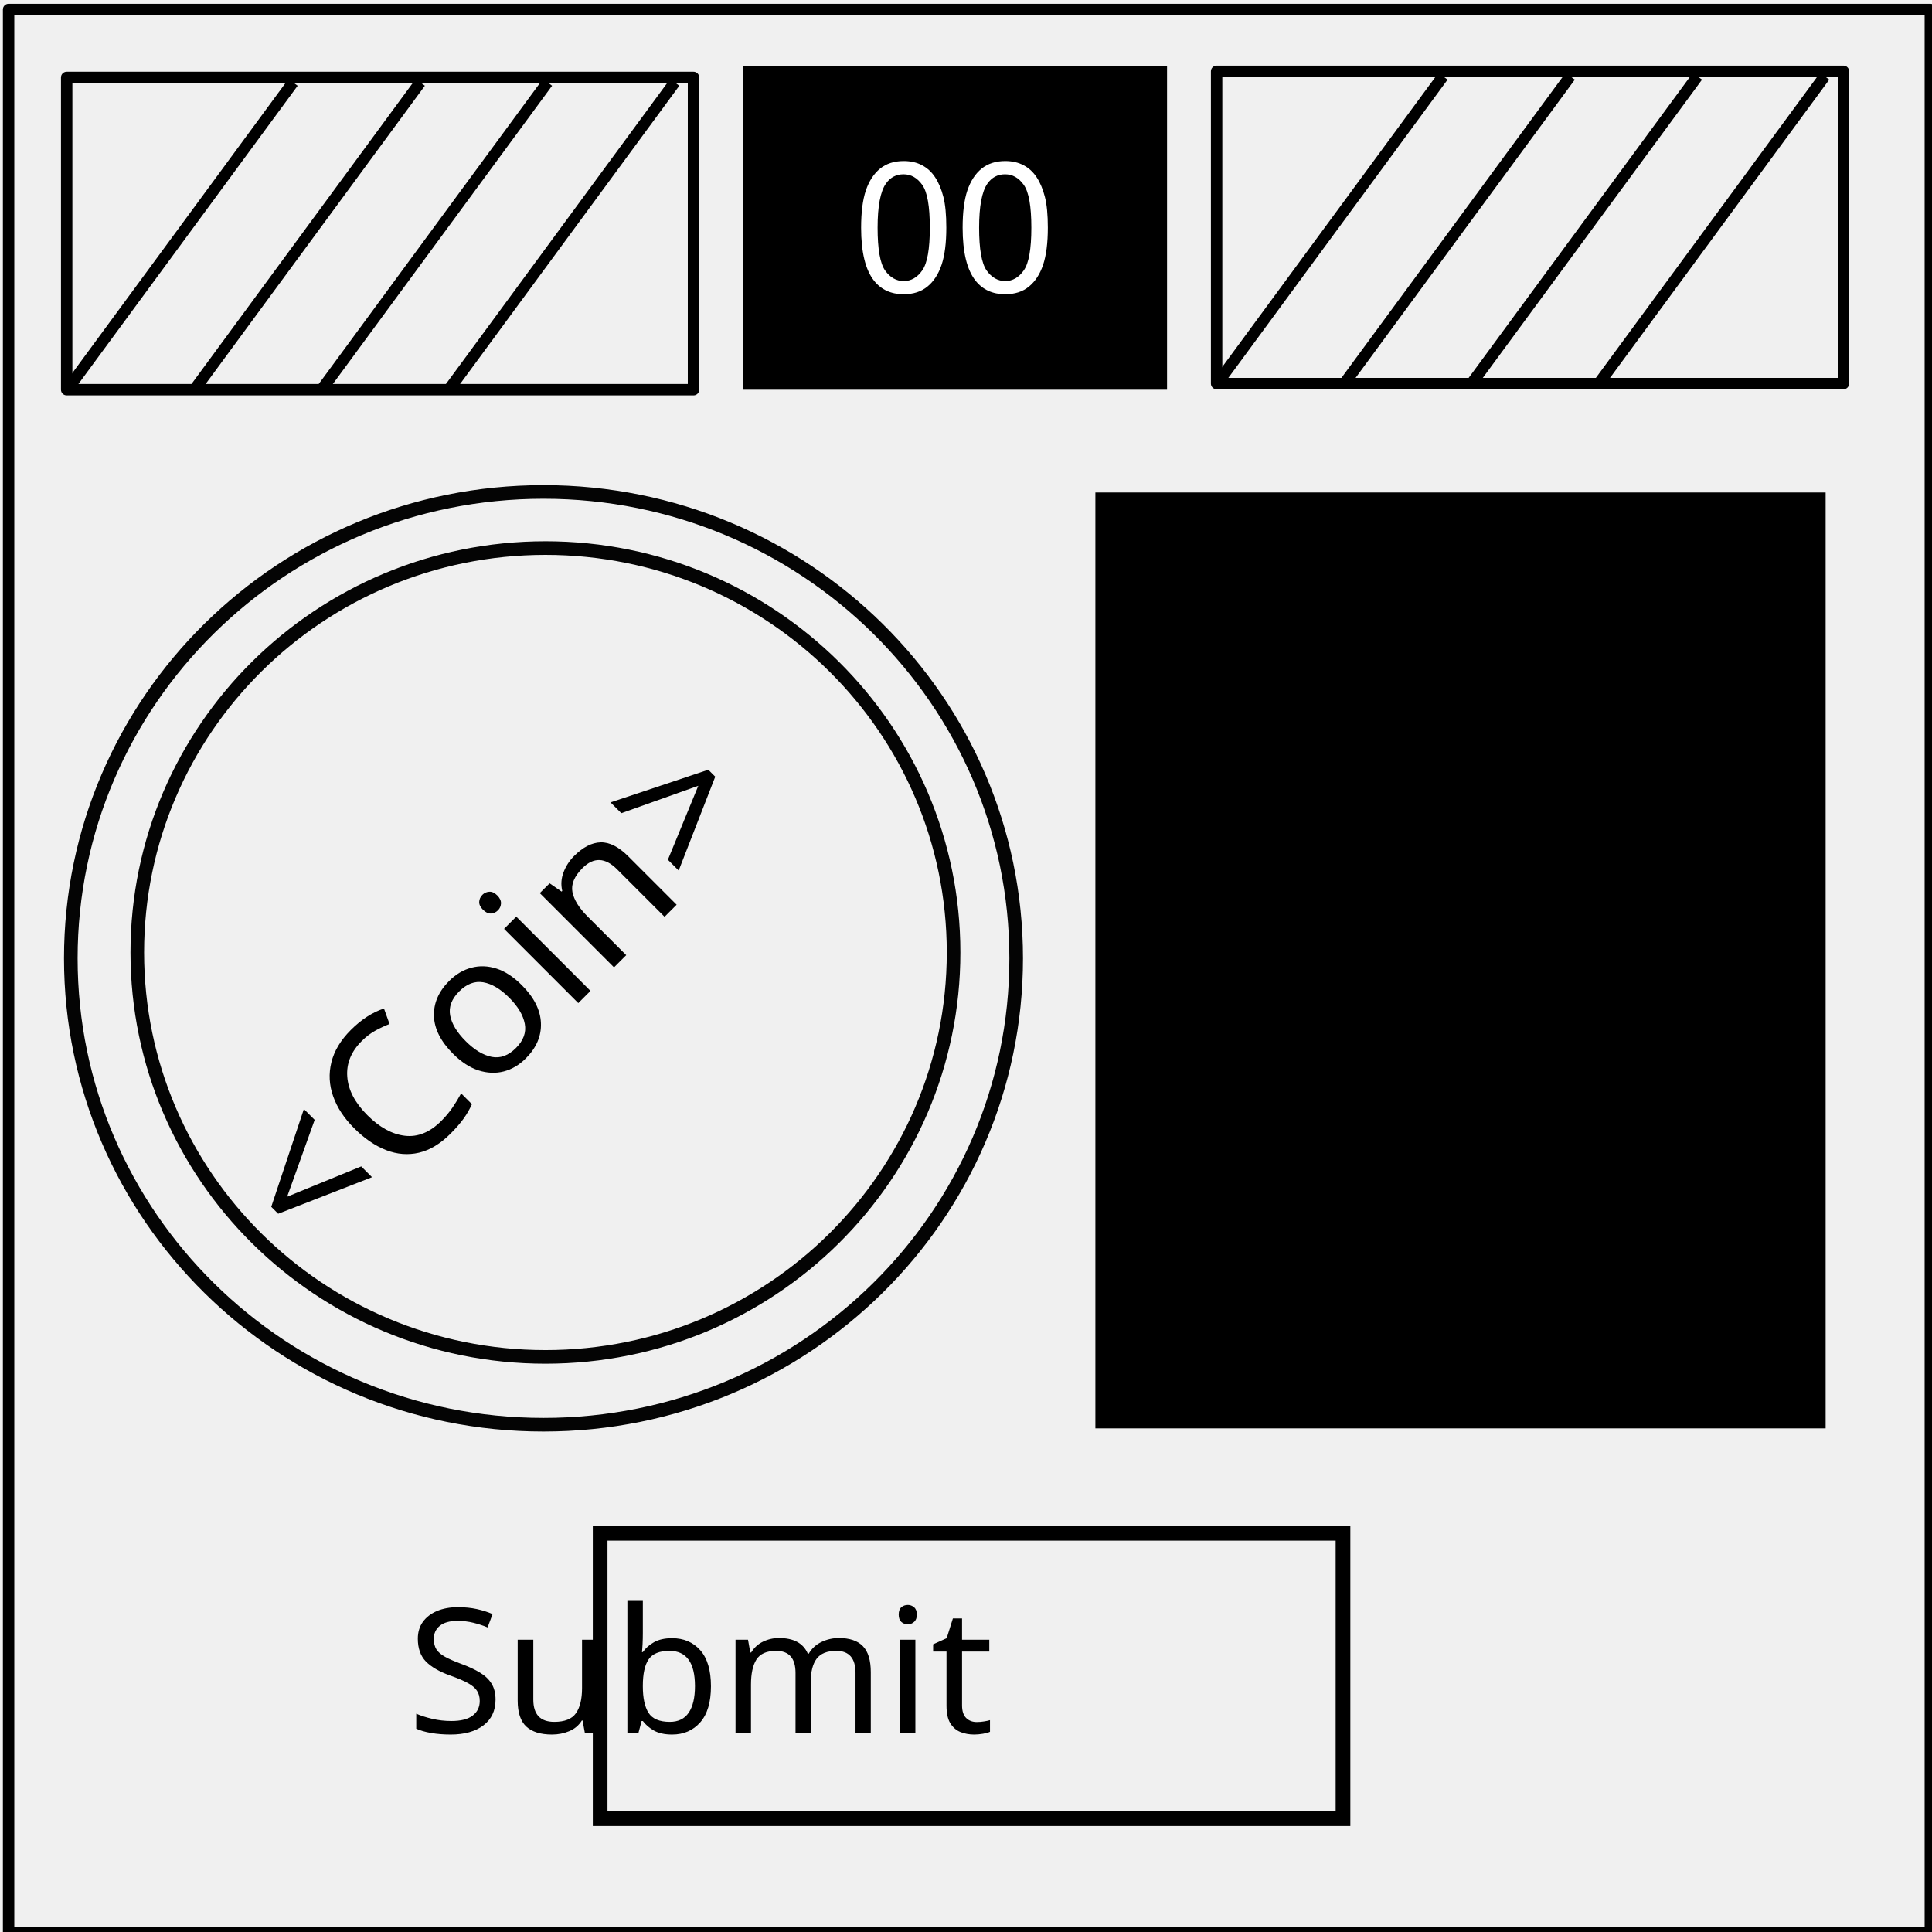
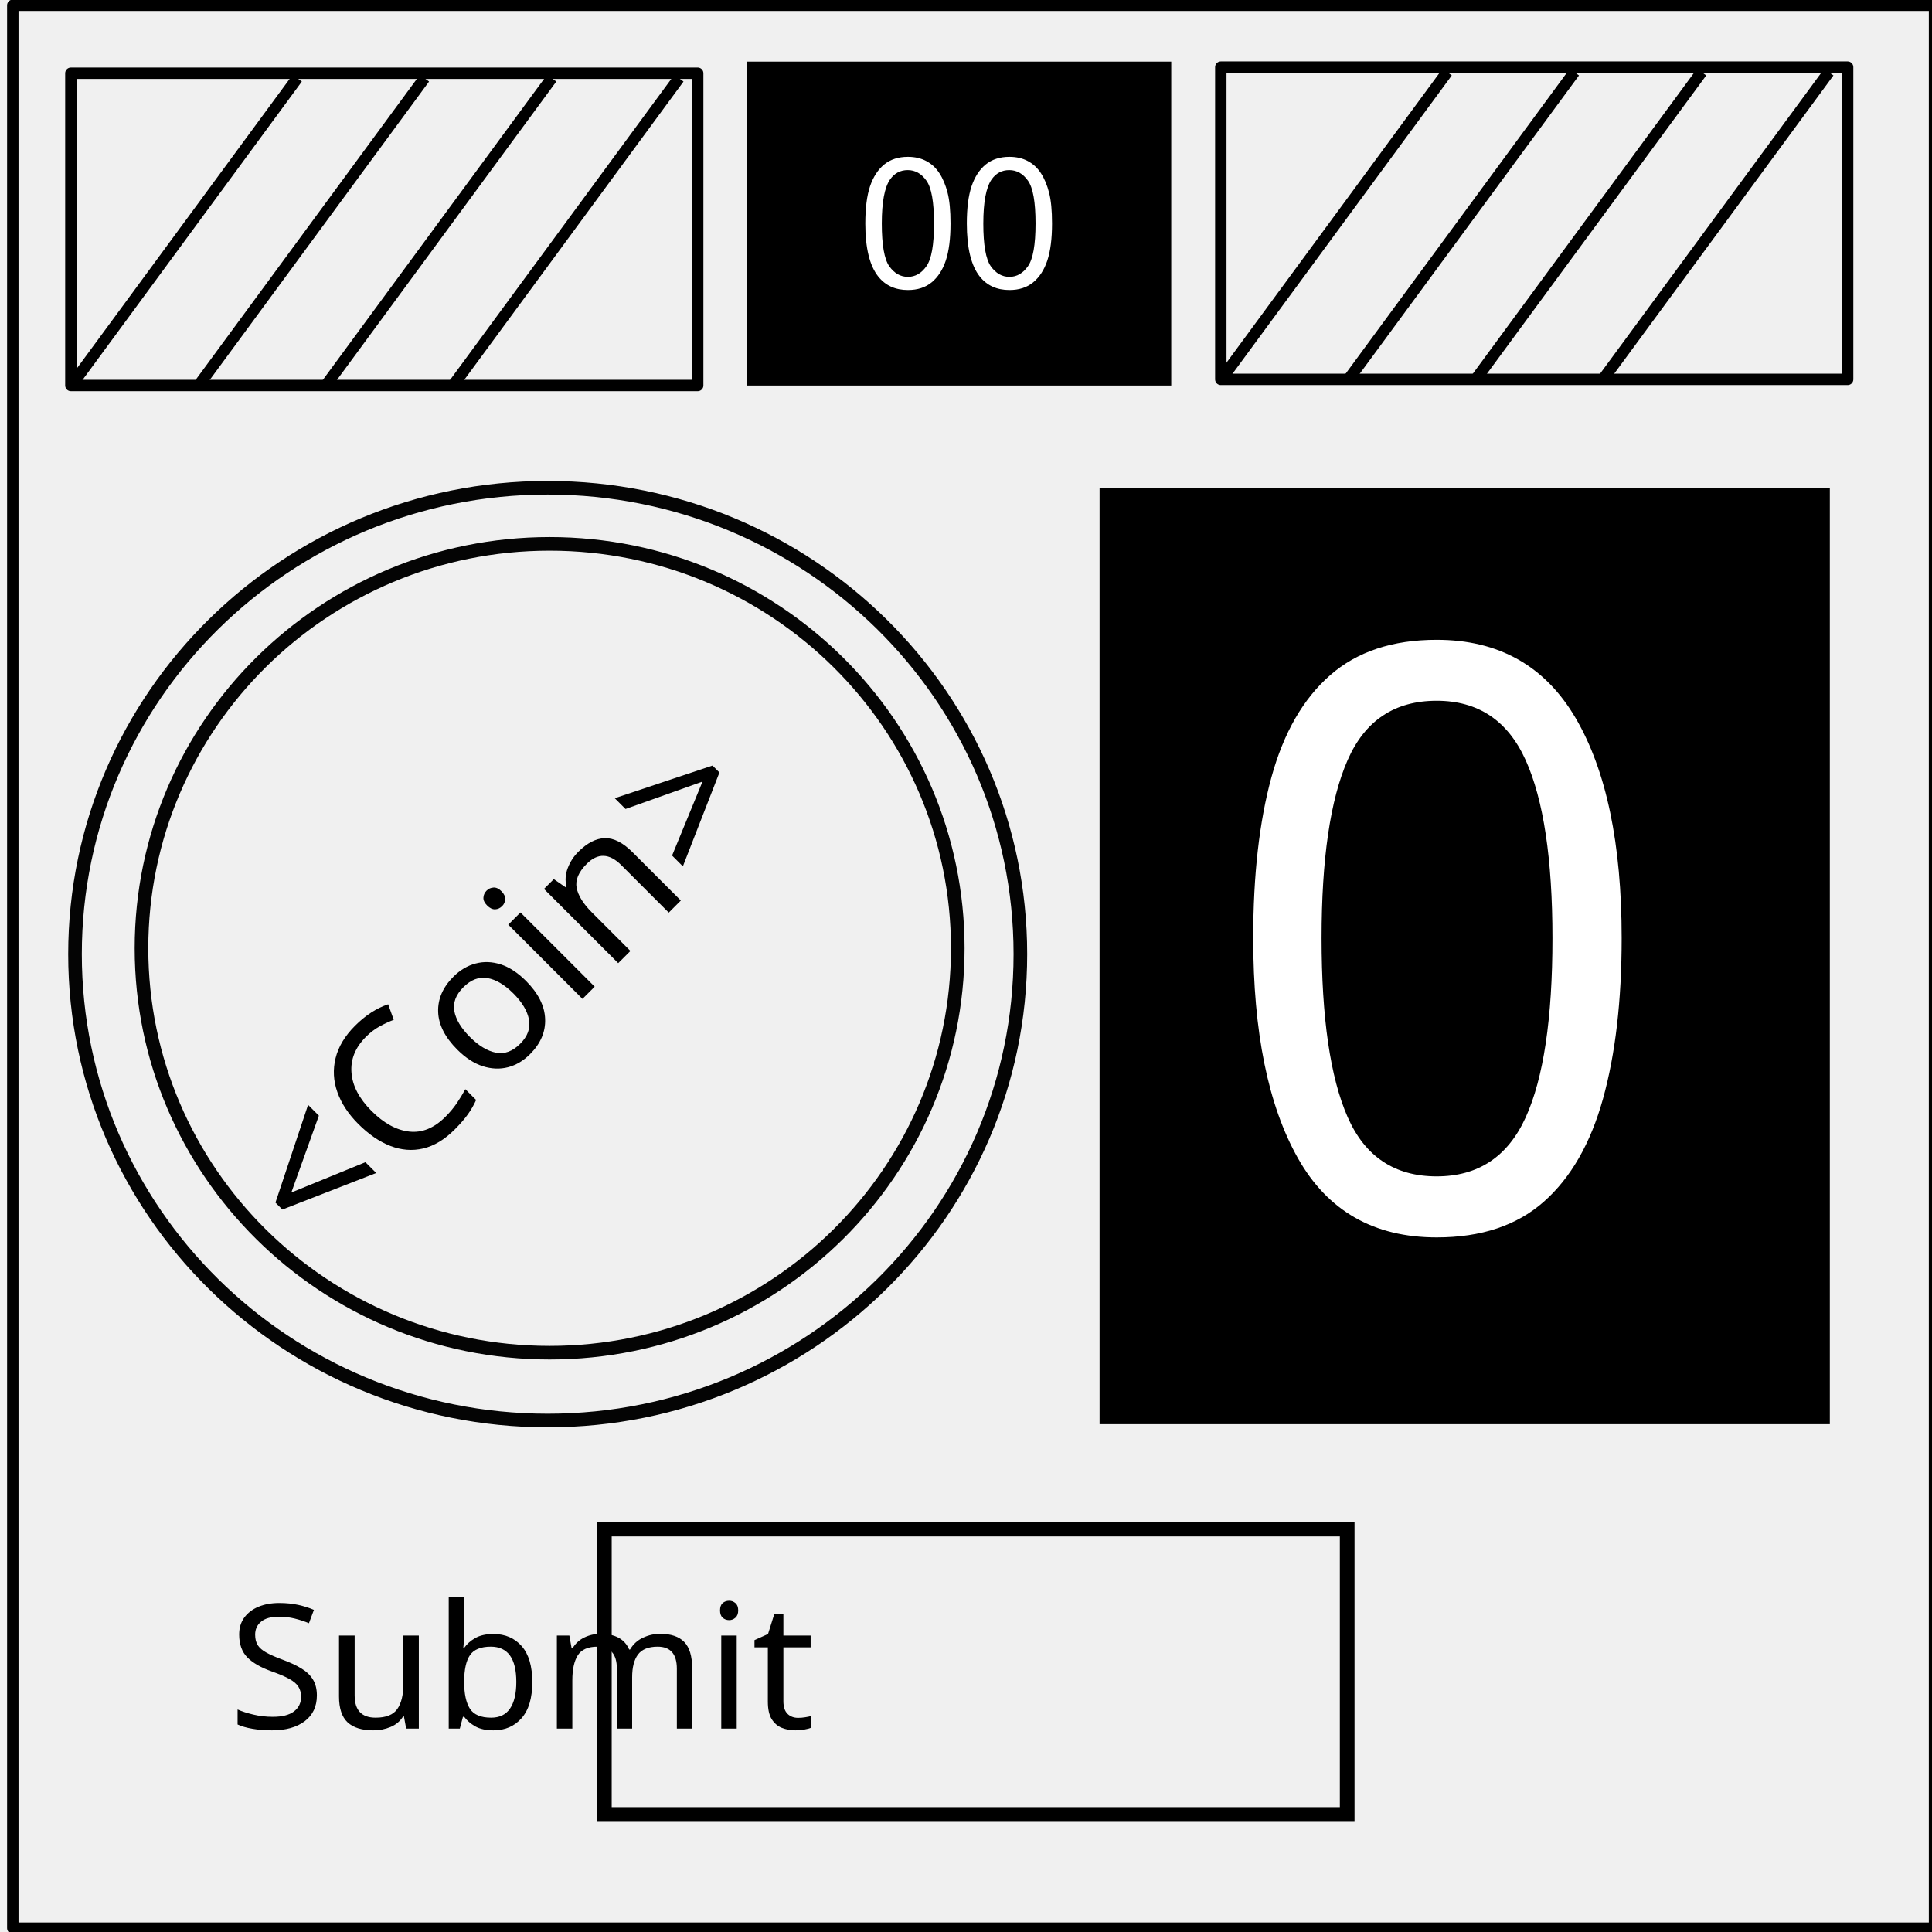
<svg xmlns="http://www.w3.org/2000/svg" width="348mm" height="348mm" viewBox="0 0 348 348" version="1.1" id="svg8">
  <defs id="defs2" />
  <g id="layer1" transform="translate(0,51)">
-     <g style="fill:none;stroke-linecap:square;stroke-miterlimit:10" id="g90" transform="matrix(1.027426,0,0,1.025716,-3.669949,-55.21442)">
-       <path id="path22" d="m 5.079,5.776 h 336.913 v 337.67 H 5.08 Z" style="stroke:#000000;stroke-width:2;stroke-linecap:butt;stroke-linejoin:round" />
-       <path id="path24" d="m 133.843,15.667 h 74.33 v 56.882 h -74.33 z" style="fill:#000000" />
-       <path id="path26" d="m 154.54,44.09 c 0,-2.709 0.276,-4.886 0.827,-6.531 0.563,-1.657 1.391,-2.933 2.485,-3.829 1.104,-0.895 2.49,-1.343 4.156,-1.343 1.23,0 2.307,0.25 3.234,0.75 0.927,0.49 1.692,1.203 2.297,2.14 0.604,0.927 1.078,2.062 1.422,3.407 0.344,1.333 0.516,3.135 0.516,5.406 0,2.687 -0.276,4.859 -0.829,6.515 -0.552,1.647 -1.38,2.923 -2.484,3.829 -1.093,0.895 -2.479,1.343 -4.156,1.343 -2.209,0 -3.943,-0.792 -5.203,-2.375 -1.51,-1.907 -2.266,-5.01 -2.266,-9.312 z m 2.89,0 c 0,3.76 0.437,6.265 1.312,7.515 0.885,1.24 1.974,1.86 3.266,1.86 1.291,0 2.375,-0.625 3.25,-1.875 0.885,-1.25 1.328,-3.75 1.328,-7.5 0,-3.77 -0.443,-6.276 -1.328,-7.516 -0.875,-1.24 -1.969,-1.86 -3.281,-1.86 -1.292,0 -2.323,0.547 -3.094,1.641 -0.969,1.396 -1.453,3.974 -1.453,7.735 z m 14.906,0 c 0,-2.709 0.276,-4.886 0.828,-6.531 0.563,-1.657 1.39,-2.933 2.484,-3.829 1.105,-0.895 2.49,-1.343 4.157,-1.343 1.229,0 2.307,0.25 3.234,0.75 0.927,0.49 1.692,1.203 2.297,2.14 0.604,0.927 1.078,2.062 1.422,3.407 0.343,1.333 0.515,3.135 0.515,5.406 0,2.687 -0.276,4.859 -0.828,6.515 -0.552,1.647 -1.38,2.923 -2.484,3.829 -1.093,0.895 -2.479,1.343 -4.156,1.343 -2.209,0 -3.943,-0.792 -5.203,-2.375 -1.51,-1.907 -2.266,-5.01 -2.266,-9.312 z m 2.89,0 c 0,3.76 0.438,6.265 1.313,7.515 0.885,1.24 1.974,1.86 3.266,1.86 1.291,0 2.375,-0.625 3.25,-1.875 0.885,-1.25 1.328,-3.75 1.328,-7.5 0,-3.77 -0.443,-6.276 -1.328,-7.516 -0.875,-1.24 -1.97,-1.86 -3.282,-1.86 -1.291,0 -2.322,0.547 -3.093,1.641 -0.969,1.396 -1.453,3.974 -1.453,7.735 z" style="fill:#ffffff" />
-       <path id="path28" d="m 15.262,17.706 h 109.89 V 72.541 H 15.262 Z" style="stroke:#000000;stroke-width:2;stroke-linecap:butt;stroke-linejoin:round" />
-       <path id="path30" d="M 15.262,72.654 54.948,18.574" />
-       <path id="path32" d="M 15.262,72.654 54.948,18.574" style="stroke:#000000;stroke-width:2;stroke-linecap:butt;stroke-linejoin:round" />
-       <path id="path34" d="M 37.566,72.654 77.252,18.574" />
-       <path id="path36" d="M 37.566,72.654 77.252,18.574" style="stroke:#000000;stroke-width:2;stroke-linecap:butt;stroke-linejoin:round" />
-       <path id="path38" d="M 59.87,72.654 99.556,18.574" />
-       <path id="path40" d="M 59.87,72.654 99.556,18.574" style="stroke:#000000;stroke-width:2;stroke-linecap:butt;stroke-linejoin:round" />
-       <path id="path42" d="M 82.175,72.654 121.86,18.574" />
-       <path id="path44" d="m 82.175,72.654 39.685,-54.08 m 95.004,-1.94 h 109.89 v 54.835 h -109.89 z" style="stroke:#000000;stroke-width:2;stroke-linecap:butt;stroke-linejoin:round" />
-       <path id="path46" d="M 216.864,71.581 256.549,17.503" />
-       <path id="path48" d="M 216.864,71.581 256.549,17.503" style="stroke:#000000;stroke-width:2;stroke-linecap:butt;stroke-linejoin:round" />
-       <path id="path50" d="M 239.168,71.581 278.853,17.503" />
-       <path id="path52" d="M 239.168,71.581 278.853,17.503" style="stroke:#000000;stroke-width:2;stroke-linecap:butt;stroke-linejoin:round" />
-       <path id="path54" d="M 261.472,71.581 301.157,17.503" />
-       <path id="path56" d="M 261.472,71.581 301.157,17.503" style="stroke:#000000;stroke-width:2;stroke-linecap:butt;stroke-linejoin:round" />
-       <path id="path58" d="M 283.776,71.581 323.461,17.503" />
-       <path id="path60" d="M 283.776,71.581 323.461,17.503" style="stroke:#000000;stroke-width:2;stroke-linecap:butt;stroke-linejoin:round" />
+     <g id="layer1-99" transform="translate(539.75,257.7798)">
+       <g id="layer1-9" transform="translate(-538.9941,-258.5357)">
+         <g style="fill:none;stroke-linecap:square;stroke-miterlimit:10" id="g90" transform="matrix(1.027426,0,0,1.025716,-3.669949,-55.21442)">
+           <path id="path22" d="m 5.079,5.776 h 336.913 v 337.67 H 5.08 Z" style="stroke:#000000;stroke-width:2;stroke-linecap:butt;stroke-linejoin:round" />
+           <path id="path24" d="m 133.843,15.667 h 74.33 v 56.882 h -74.33 z" style="fill:#000000" />
+           <path id="path26" d="m 154.54,44.09 c 0,-2.709 0.276,-4.886 0.827,-6.531 0.563,-1.657 1.391,-2.933 2.485,-3.829 1.104,-0.895 2.49,-1.343 4.156,-1.343 1.23,0 2.307,0.25 3.234,0.75 0.927,0.49 1.692,1.203 2.297,2.14 0.604,0.927 1.078,2.062 1.422,3.407 0.344,1.333 0.516,3.135 0.516,5.406 0,2.687 -0.276,4.859 -0.829,6.515 -0.552,1.647 -1.38,2.923 -2.484,3.829 -1.093,0.895 -2.479,1.343 -4.156,1.343 -2.209,0 -3.943,-0.792 -5.203,-2.375 -1.51,-1.907 -2.266,-5.01 -2.266,-9.312 z m 2.89,0 c 0,3.76 0.437,6.265 1.312,7.515 0.885,1.24 1.974,1.86 3.266,1.86 1.291,0 2.375,-0.625 3.25,-1.875 0.885,-1.25 1.328,-3.75 1.328,-7.5 0,-3.77 -0.443,-6.276 -1.328,-7.516 -0.875,-1.24 -1.969,-1.86 -3.281,-1.86 -1.292,0 -2.323,0.547 -3.094,1.641 -0.969,1.396 -1.453,3.974 -1.453,7.735 z m 14.906,0 c 0,-2.709 0.276,-4.886 0.828,-6.531 0.563,-1.657 1.39,-2.933 2.484,-3.829 1.105,-0.895 2.49,-1.343 4.157,-1.343 1.229,0 2.307,0.25 3.234,0.75 0.927,0.49 1.692,1.203 2.297,2.14 0.604,0.927 1.078,2.062 1.422,3.407 0.343,1.333 0.515,3.135 0.515,5.406 0,2.687 -0.276,4.859 -0.828,6.515 -0.552,1.647 -1.38,2.923 -2.484,3.829 -1.093,0.895 -2.479,1.343 -4.156,1.343 -2.209,0 -3.943,-0.792 -5.203,-2.375 -1.51,-1.907 -2.266,-5.01 -2.266,-9.312 z m 2.89,0 c 0,3.76 0.438,6.265 1.313,7.515 0.885,1.24 1.974,1.86 3.266,1.86 1.291,0 2.375,-0.625 3.25,-1.875 0.885,-1.25 1.328,-3.75 1.328,-7.5 0,-3.77 -0.443,-6.276 -1.328,-7.516 -0.875,-1.24 -1.97,-1.86 -3.282,-1.86 -1.291,0 -2.322,0.547 -3.093,1.641 -0.969,1.396 -1.453,3.974 -1.453,7.735 z" style="fill:#ffffff" />
+           <path id="path28" d="m 15.262,17.706 h 109.89 V 72.541 H 15.262 Z" style="stroke:#000000;stroke-width:2;stroke-linecap:butt;stroke-linejoin:round" />
+           <path id="path30" d="M 15.262,72.654 54.948,18.574" />
+           <path id="path32" d="M 15.262,72.654 54.948,18.574" style="stroke:#000000;stroke-width:2;stroke-linecap:butt;stroke-linejoin:round" />
+           <path id="path34" d="M 37.566,72.654 77.252,18.574" />
+           <path id="path36" d="M 37.566,72.654 77.252,18.574" style="stroke:#000000;stroke-width:2;stroke-linecap:butt;stroke-linejoin:round" />
+           <path id="path38" d="M 59.87,72.654 99.556,18.574" />
+           <path id="path40" d="M 59.87,72.654 99.556,18.574" style="stroke:#000000;stroke-width:2;stroke-linecap:butt;stroke-linejoin:round" />
+           <path id="path42" d="M 82.175,72.654 121.86,18.574" />
+           <path id="path44" d="m 82.175,72.654 39.685,-54.08 m 95.004,-1.94 h 109.89 v 54.835 h -109.89 z" style="stroke:#000000;stroke-width:2;stroke-linecap:butt;stroke-linejoin:round" />
+           <path id="path46" d="M 216.864,71.581 256.549,17.503" />
+           <path id="path48" d="M 216.864,71.581 256.549,17.503" style="stroke:#000000;stroke-width:2;stroke-linecap:butt;stroke-linejoin:round" />
+           <path id="path50" d="M 239.168,71.581 278.853,17.503" />
+           <path id="path52" d="M 239.168,71.581 278.853,17.503" style="stroke:#000000;stroke-width:2;stroke-linecap:butt;stroke-linejoin:round" />
+           <path id="path54" d="M 261.472,71.581 301.157,17.503" />
+           <path id="path56" d="M 261.472,71.581 301.157,17.503" style="stroke:#000000;stroke-width:2;stroke-linecap:butt;stroke-linejoin:round" />
+           <path id="path58" d="M 283.776,71.581 323.461,17.503" />
+           <path id="path60" d="M 283.776,71.581 323.461,17.503" style="stroke:#000000;stroke-width:2;stroke-linecap:butt;stroke-linejoin:round" />
+         </g>
+         <ellipse style="opacity:0.981;fill:#000000;fill-opacity:0;stroke:#000000;stroke-width:2.452;stroke-miterlimit:4;stroke-dasharray:none;stroke-dashoffset:1.002;stroke-opacity:1" id="path6283" cx="97.896" cy="121.619" rx="85.142" ry="84.008" />
+         <ellipse style="opacity:0.981;fill:#000000;fill-opacity:0;stroke:#000000;stroke-width:2.452;stroke-miterlimit:4;stroke-dasharray:none;stroke-dashoffset:1.002;stroke-opacity:1" id="path6289" ry="72.845" rx="73.517" cy="120.565" cx="98.245" />
+         <rect style="fill:#000000;fill-opacity:1;fill-rule:evenodd;stroke:none;stroke-width:2.646;stroke-miterlimit:4;stroke-dasharray:none;stroke-opacity:1" id="rect6293" width="131.536" height="168.577" x="197.304" y="37.708" />
+         <rect style="fill:none;fill-rule:evenodd;stroke:#000000;stroke-width:2.646;stroke-miterlimit:4;stroke-dasharray:none;stroke-opacity:1" id="rect6309" width="133.804" height="51.405" x="108.101" y="225.185" />
+         <text xml:space="preserve" style="font-style:normal;font-variant:normal;font-weight:normal;font-stretch:normal;font-size:31.462px;line-height:1.25;font-family:'Special Elite';-inkscape-font-specification:'Special Elite, Normal';font-variant-ligatures:normal;font-variant-caps:normal;font-variant-numeric:normal;font-feature-settings:normal;text-align:center;letter-spacing:0px;word-spacing:0px;writing-mode:lr-tb;text-anchor:middle;fill:#000000;fill-opacity:1;stroke:none;stroke-width:0.328" x="174.429" y="262.862" id="text6421" transform="scale(1.006668,0.9933758)">
+           <tspan x="174.429" y="262.862" id="tspan6419" style="font-style:normal;font-variant:normal;font-weight:normal;font-stretch:normal;font-size:31.462px;font-family:'Special Elite';-inkscape-font-specification:'Special Elite, Normal';font-variant-ligatures:normal;font-variant-caps:normal;font-variant-numeric:normal;font-feature-settings:normal;text-align:center;writing-mode:lr-tb;text-anchor:middle;stroke-width:0.328">
+             <tspan x="174.429" y="262.862" id="tspan6417" style="font-style:normal;font-variant:normal;font-weight:normal;font-stretch:normal;font-size:31.462px;font-family:'Special Elite';-inkscape-font-specification:'Special Elite, Normal';font-variant-ligatures:normal;font-variant-caps:normal;font-variant-numeric:normal;font-feature-settings:normal;text-align:center;writing-mode:lr-tb;text-anchor:middle;stroke-width:0.328">Submit</tspan>
+           </tspan>
+         </text>
+         <flowRoot xml:space="preserve" id="flowRoot6351" style="font-style:normal;font-weight:normal;font-size:333.333px;line-height:1.25;font-family:sans-serif;text-align:center;letter-spacing:0px;word-spacing:0px;text-anchor:middle;fill:#000000;fill-opacity:1;stroke:none" transform="matrix(0.2645833,0,0,0.2645833,0,-51)">
+           <flowRegion id="flowRegion6353" style="font-size:333.333px;text-align:center;text-anchor:middle">
+             <rect id="rect6355" width="374.286" height="471.429" x="811.429" y="438.133" style="font-size:333.333px;text-align:center;text-anchor:middle" />
+           </flowRegion>
+           <flowPara id="flowPara6357">0000000</flowPara>
+         </flowRoot>
+         <flowRoot xml:space="preserve" id="flowRoot6359" style="font-style:normal;font-weight:normal;font-size:133.333px;line-height:1.25;font-family:sans-serif;letter-spacing:0px;word-spacing:0px;fill:#ffffff;fill-opacity:1;stroke:none" transform="matrix(0.2645833,0,0,0.2645833,0,-51)">
+           <flowRegion id="flowRegion6361" style="font-size:133.333px;fill:#ffffff;fill-opacity:1">
+             <rect id="rect6363" width="294.286" height="357.143" x="874.286" y="515.276" style="font-size:133.333px;fill:#ffffff;fill-opacity:1" />
+           </flowRegion>
+           <flowPara id="flowPara6365" />
+         </flowRoot>
+         <text xml:space="preserve" style="font-style:normal;font-weight:normal;font-size:10.583px;line-height:1.25;font-family:sans-serif;letter-spacing:0px;word-spacing:0px;fill:#000000;fill-opacity:1;stroke:none;stroke-width:0.265" x="282.726" y="110.28" id="text6369">
+           <tspan id="tspan6367" x="282.726" y="110.28" style="stroke-width:0.265">0</tspan>
+         </text>
+         <flowRoot xml:space="preserve" id="flowRoot6371" style="font-style:normal;font-weight:normal;font-size:40px;line-height:1.25;font-family:sans-serif;letter-spacing:0px;word-spacing:0px;fill:#ffffff;fill-opacity:1;stroke:none" transform="matrix(0.2645833,0,0,0.2645833,0,-51)">
+           <flowRegion id="flowRegion6373" style="fill:#ffffff;fill-opacity:1">
+             <rect id="rect6375" width="220" height="320" x="905.714" y="446.704" style="fill:#ffffff;fill-opacity:1" />
+           </flowRegion>
+           <flowPara id="flowPara6377" />
+         </flowRoot>
+         <flowRoot xml:space="preserve" id="flowRoot6379" style="font-style:normal;font-weight:normal;font-size:40px;line-height:1.25;font-family:sans-serif;letter-spacing:0px;word-spacing:0px;fill:#ffffff;fill-opacity:1;stroke:none" transform="matrix(0.2645833,0,0,0.2645833,0,-51)">
+           <flowRegion id="flowRegion6381" style="fill:#ffffff;fill-opacity:1">
+             <rect id="rect6383" width="314.286" height="414.286" x="831.429" y="412.418" style="fill:#ffffff;fill-opacity:1" />
+           </flowRegion>
+           <flowPara id="flowPara6385" />
+         </flowRoot>
+         <text transform="scale(0.9777683,1.022737)" id="text989" y="167.369" x="223.08" style="font-style:normal;font-weight:normal;font-size:143.19px;line-height:1.25;font-family:sans-serif;letter-spacing:0px;word-spacing:0px;fill:#ffffff;fill-opacity:1;stroke:none;stroke-width:0.307" xml:space="preserve">
+           <tspan style="stroke-width:0.307" id="tspan987" y="167.369" x="223.08">
+             <tspan style="stroke-width:0.307" id="tspan985" y="167.369" x="223.08">0</tspan>
+           </tspan>
+         </text>
+         <text xml:space="preserve" style="font-style:normal;font-variant:normal;font-weight:normal;font-stretch:normal;font-size:35.278px;line-height:1.25;font-family:sans-serif;-inkscape-font-specification:'sans-serif, Normal';font-variant-ligatures:normal;font-variant-caps:normal;font-variant-numeric:normal;font-feature-settings:normal;text-align:start;letter-spacing:0px;word-spacing:0px;writing-mode:lr-tb;text-anchor:start;fill:#000000;fill-opacity:1;stroke:none;stroke-width:0.265" x="-84.865" y="165.351" id="text6415" transform="rotate(-45)">
+           <tspan x="-84.865" y="165.351" id="tspan6413" style="stroke-width:0.265">
+             <tspan x="-84.865" y="165.351" id="tspan6411" style="stroke-width:0.265">&lt;Coin&gt;</tspan>
+           </tspan>
+         </text>
+       </g>
    </g>
-     <ellipse style="opacity:0.981;fill:#000000;fill-opacity:0;stroke:#000000;stroke-width:2.452;stroke-miterlimit:4;stroke-dasharray:none;stroke-dashoffset:1.002;stroke-opacity:1" id="path6283" cx="97.896" cy="121.619" rx="85.142" ry="84.008" />
-     <ellipse style="opacity:0.981;fill:#000000;fill-opacity:0;stroke:#000000;stroke-width:2.452;stroke-miterlimit:4;stroke-dasharray:none;stroke-dashoffset:1.002;stroke-opacity:1" id="path6289" ry="72.845" rx="73.517" cy="120.565" cx="98.245" />
-     <rect style="fill:#000000;fill-opacity:1;fill-rule:evenodd;stroke:none;stroke-width:2.646;stroke-miterlimit:4;stroke-dasharray:none;stroke-opacity:1" id="rect6293" width="131.536" height="168.577" x="197.304" y="37.708" />
-     <rect style="fill:none;fill-rule:evenodd;stroke-width:2.646;stroke:#000000;stroke-opacity:1;stroke-miterlimit:4;stroke-dasharray:none" id="rect6309" width="133.804" height="51.405" x="108.101" y="225.185" />
-     <text xml:space="preserve" style="font-style:normal;font-weight:normal;font-size:31.462px;line-height:1.25;font-family:'Special Elite';text-align:center;letter-spacing:0px;word-spacing:0px;text-anchor:middle;fill:#000000;fill-opacity:1;stroke:none;stroke-width:0.328;-inkscape-font-specification:'Special Elite, Normal';font-stretch:normal;font-variant:normal;writing-mode:lr;font-variant-ligatures:normal;font-variant-caps:normal;font-variant-numeric:normal;font-feature-settings:normal;" x="174.429" y="262.862" id="text6421" transform="scale(1.006668,0.9933758)">
-       <tspan x="174.429" y="262.862" id="tspan6419" style="stroke-width:0.328;-inkscape-font-specification:'Special Elite, Normal';font-family:'Special Elite';font-weight:normal;font-style:normal;font-stretch:normal;font-variant:normal;font-size:31.462px;text-anchor:middle;text-align:center;writing-mode:lr;font-variant-ligatures:normal;font-variant-caps:normal;font-variant-numeric:normal;font-feature-settings:normal;">
-         <tspan x="174.429" y="262.862" id="tspan6417" style="stroke-width:0.328;-inkscape-font-specification:'Special Elite, Normal';font-family:'Special Elite';font-weight:normal;font-style:normal;font-stretch:normal;font-variant:normal;font-size:31.462px;text-anchor:middle;text-align:center;writing-mode:lr;font-variant-ligatures:normal;font-variant-caps:normal;font-variant-numeric:normal;font-feature-settings:normal;">Submit</tspan>
-       </tspan>
-     </text>
-     <flowRoot xml:space="preserve" id="flowRoot6351" style="font-style:normal;font-weight:normal;font-size:333.333px;line-height:1.25;font-family:sans-serif;text-align:center;letter-spacing:0px;word-spacing:0px;text-anchor:middle;fill:#000000;fill-opacity:1;stroke:none" transform="matrix(0.2645833,0,0,0.2645833,0,-51)">
-       <flowRegion id="flowRegion6353" style="font-size:333.333px;text-align:center;text-anchor:middle">
-         <rect id="rect6355" width="374.286" height="471.429" x="811.429" y="438.133" style="font-size:333.333px;text-align:center;text-anchor:middle" />
-       </flowRegion>
-       <flowPara id="flowPara6357">0000000</flowPara>
-     </flowRoot>
-     <flowRoot xml:space="preserve" id="flowRoot6359" style="font-style:normal;font-weight:normal;font-size:133.333px;line-height:1.25;font-family:sans-serif;letter-spacing:0px;word-spacing:0px;fill:#ffffff;fill-opacity:1;stroke:none;" transform="matrix(0.2645833,0,0,0.2645833,0,-51)">
-       <flowRegion id="flowRegion6361" style="font-size:133.333px;fill:#ffffff;fill-opacity:1;">
-         <rect id="rect6363" width="294.286" height="357.143" x="874.286" y="515.276" style="font-size:133.333px;fill:#ffffff;fill-opacity:1;" />
-       </flowRegion>
-       <flowPara id="flowPara6365" />
-     </flowRoot>
-     <text xml:space="preserve" style="font-style:normal;font-weight:normal;font-size:10.583px;line-height:1.25;font-family:sans-serif;letter-spacing:0px;word-spacing:0px;fill:#000000;fill-opacity:1;stroke:none;stroke-width:0.265" x="282.726" y="110.28" id="text6369">
-       <tspan id="tspan6367" x="282.726" y="110.28" style="stroke-width:0.265">0</tspan>
-     </text>
-     <flowRoot xml:space="preserve" id="flowRoot6371" style="font-style:normal;font-weight:normal;font-size:40px;line-height:1.25;font-family:sans-serif;letter-spacing:0px;word-spacing:0px;fill:#ffffff;fill-opacity:1;stroke:none;" transform="matrix(0.2645833,0,0,0.2645833,0,-51)">
-       <flowRegion id="flowRegion6373" style="fill:#ffffff;fill-opacity:1;">
-         <rect id="rect6375" width="220" height="320" x="905.714" y="446.704" style="fill:#ffffff;fill-opacity:1;" />
-       </flowRegion>
-       <flowPara id="flowPara6377" />
-     </flowRoot>
-     <flowRoot xml:space="preserve" id="flowRoot6379" style="font-style:normal;font-weight:normal;font-size:40px;line-height:1.25;font-family:sans-serif;letter-spacing:0px;word-spacing:0px;fill:#ffffff;fill-opacity:1;stroke:none" transform="matrix(0.2645833,0,0,0.2645833,0,-51)">
-       <flowRegion id="flowRegion6381" style="fill:#ffffff;fill-opacity:1">
-         <rect id="rect6383" width="314.286" height="414.286" x="831.429" y="412.418" style="fill:#ffffff;fill-opacity:1" />
-       </flowRegion>
-       <flowPara id="flowPara6385" />
-     </flowRoot>
-     <flowRoot xml:space="preserve" id="flowRoot6395" style="font-style:normal;font-weight:normal;font-size:466.667px;line-height:1.25;font-family:sans-serif;letter-spacing:0px;word-spacing:0px;fill:#ffffff;fill-opacity:1;stroke:none" transform="matrix(0.3000135,0,0,0.3138115,686.9984,33.67113)">
-       <flowRegion id="flowRegion6397" style="font-size:466.667px;fill:#ffffff;fill-opacity:1">
-         <rect id="rect6399" width="960" height="805.714" x="-1562.857" y="12.418" style="font-size:466.667px;fill:#ffffff;fill-opacity:1" />
-       </flowRegion>
-       <flowPara id="flowPara6401">0</flowPara>
-     </flowRoot>
-     <text xml:space="preserve" style="font-style:normal;font-variant:normal;font-weight:normal;font-stretch:normal;font-size:35.278px;line-height:1.25;font-family:sans-serif;-inkscape-font-specification:'sans-serif, Normal';font-variant-ligatures:normal;font-variant-caps:normal;font-variant-numeric:normal;font-feature-settings:normal;text-align:start;letter-spacing:0px;word-spacing:0px;writing-mode:lr-tb;text-anchor:start;fill:#000000;fill-opacity:1;stroke:none;stroke-width:0.265" x="-84.865" y="165.351" id="text6415" transform="rotate(-45)">
-       <tspan x="-84.865" y="165.351" id="tspan6413" style="stroke-width:0.265">
-         <tspan x="-84.865" y="165.351" id="tspan6411" style="stroke-width:0.265">&lt;Coin&gt;</tspan>
-       </tspan>
-     </text>
  </g>
</svg>
